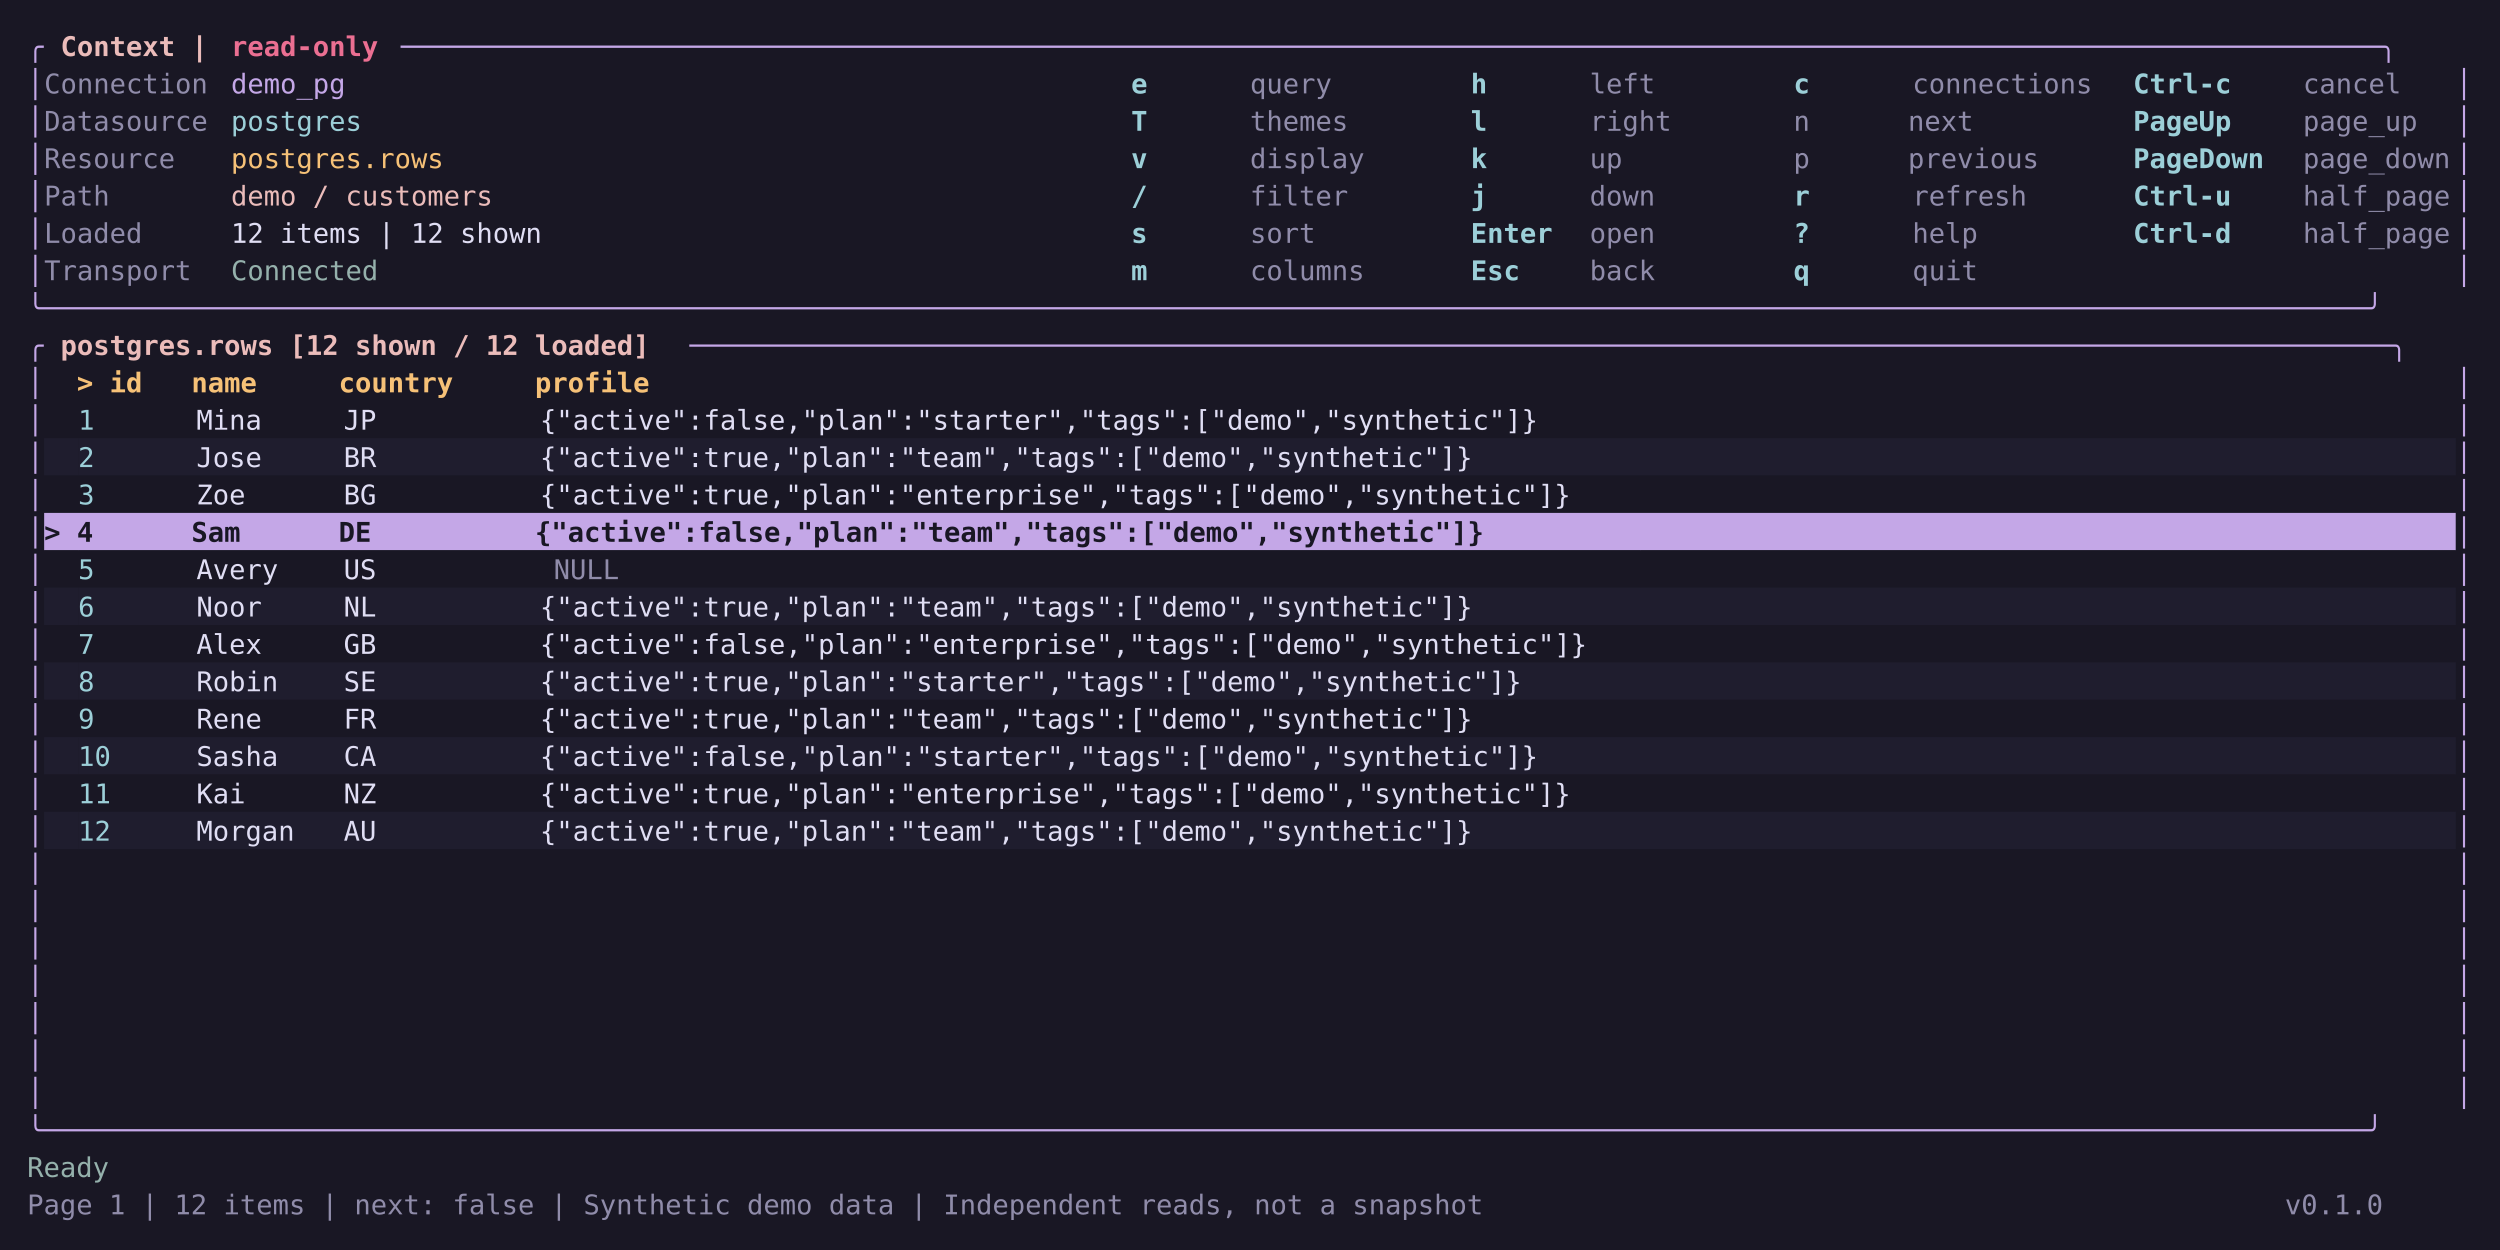
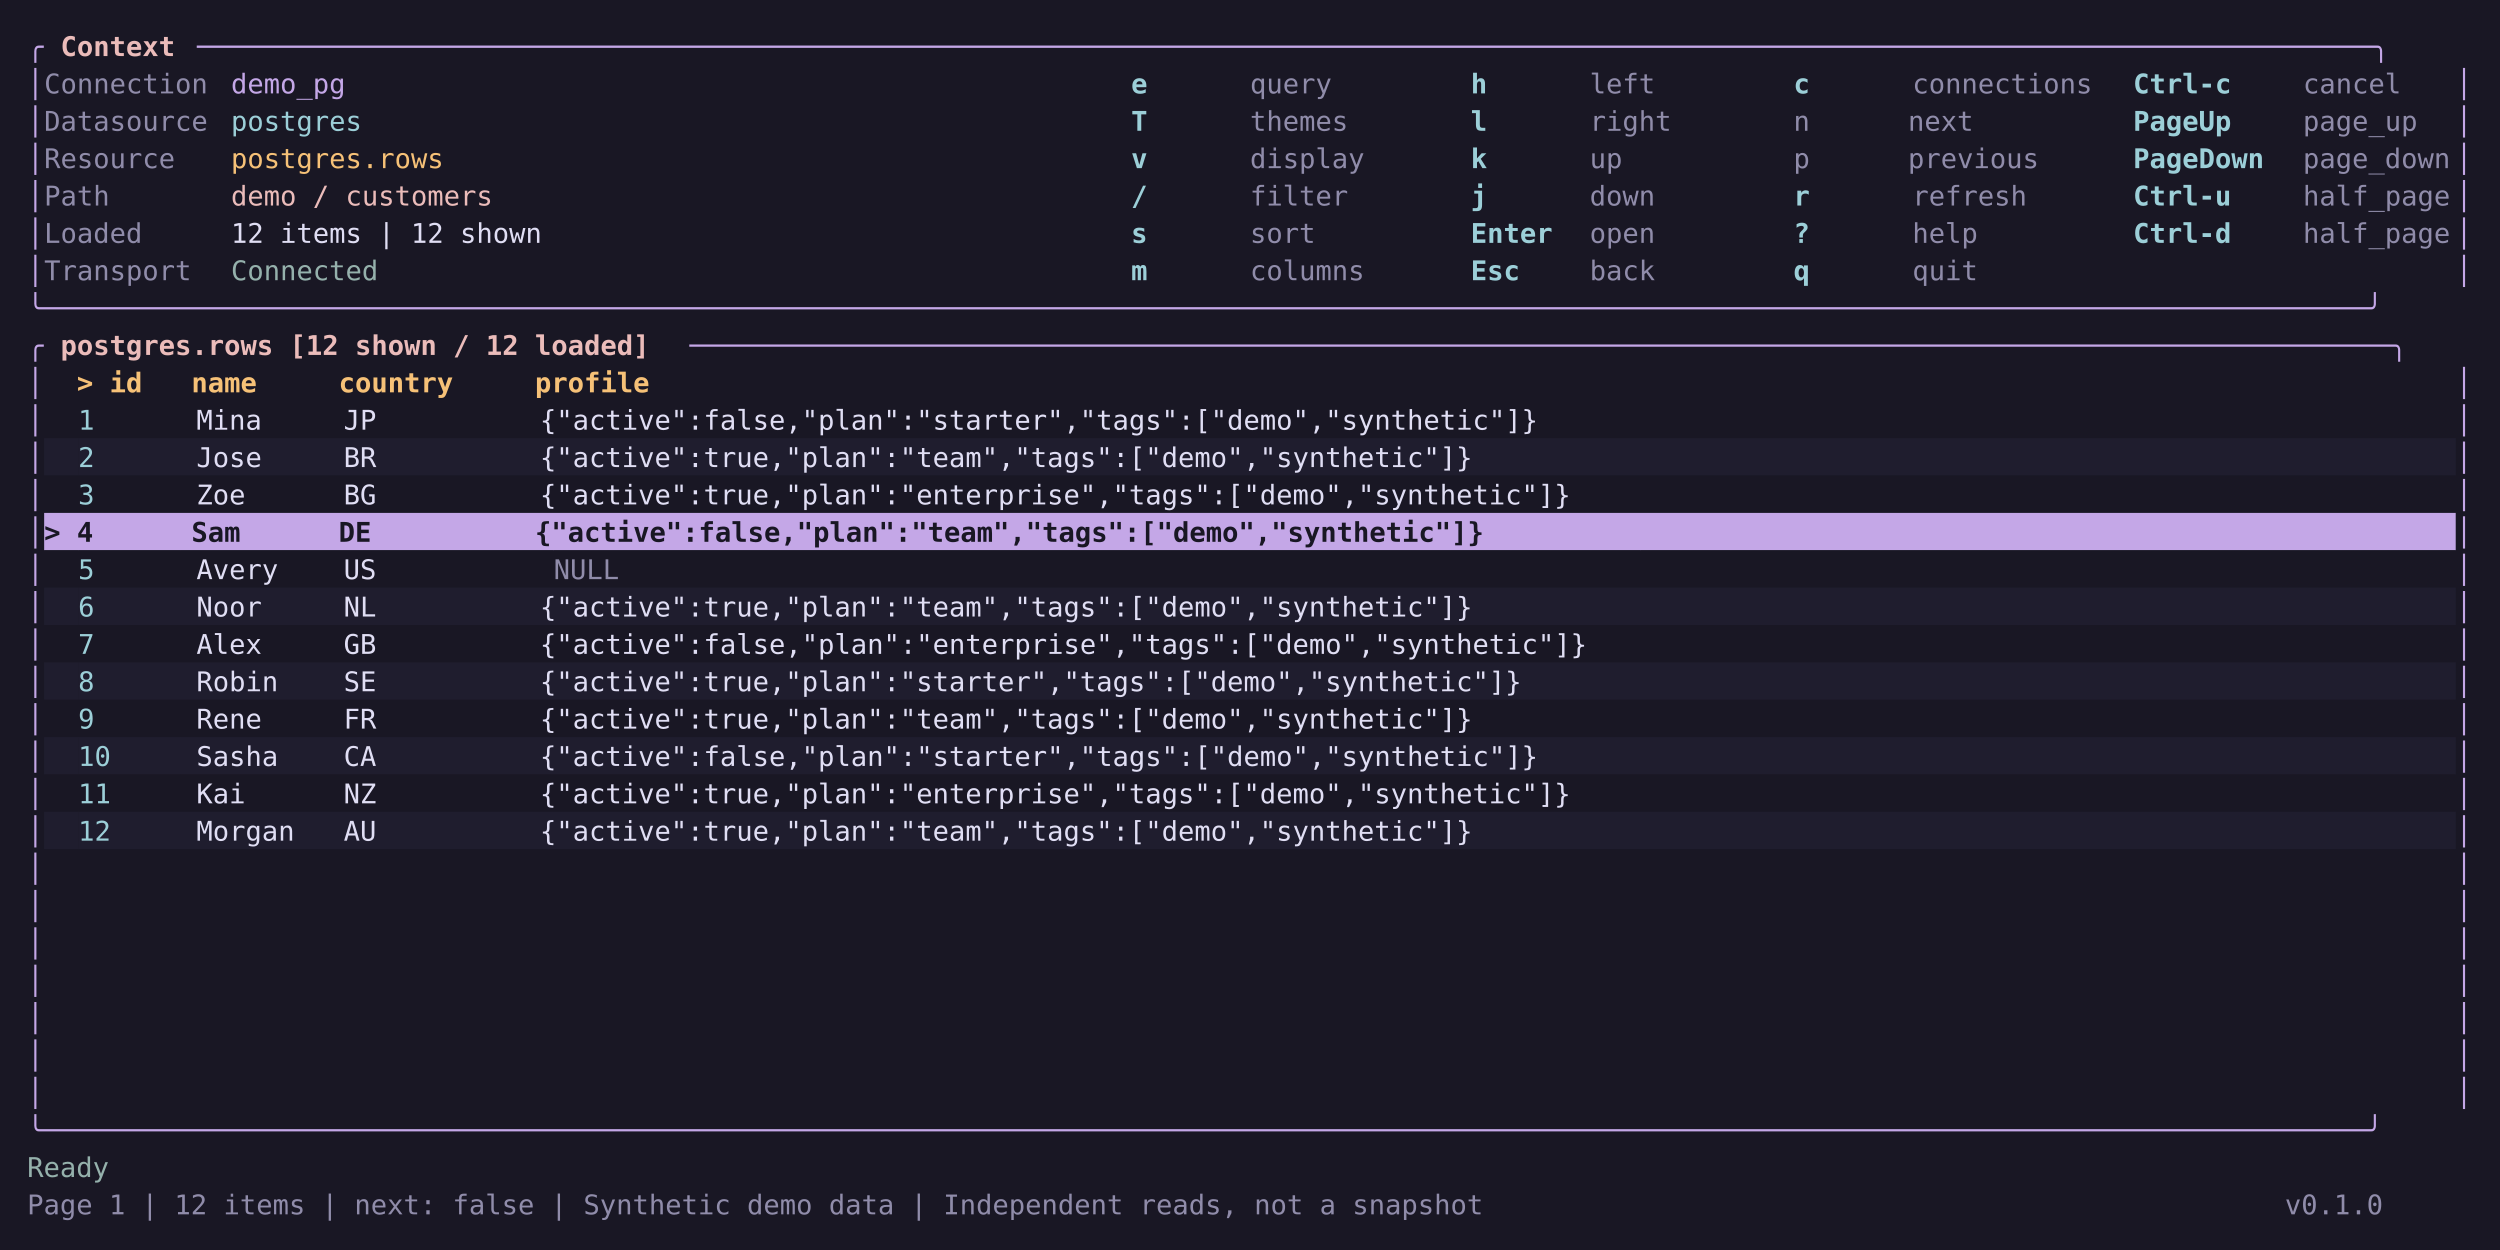
<svg xmlns="http://www.w3.org/2000/svg" width="1472" height="736" viewBox="0 0 1472 736" role="img" aria-label="OneTUI rose-pine theme">
  <rect width="100%" height="100%" fill="#191724" />
  <g font-family="'DejaVu Sans Mono',Consolas,monospace" font-size="16">
    <rect x="16" y="16" width="10" height="22" fill="#191724" />
    <text x="16" y="33" fill="#c4a7e7" font-weight="normal" textLength="10" lengthAdjust="spacingAndGlyphs" xml:space="preserve">╭</text>
-     <rect x="26" y="16" width="110" height="22" fill="#191724" />
-     <text x="26" y="33" fill="#ebbcba" font-weight="bold" textLength="110" lengthAdjust="spacingAndGlyphs" xml:space="preserve"> Context | </text>
-     <rect x="136" y="16" width="90" height="22" fill="#191724" />
-     <text x="136" y="33" fill="#eb6f92" font-weight="bold" textLength="90" lengthAdjust="spacingAndGlyphs" xml:space="preserve">read-only</text>
-     <rect x="226" y="16" width="10" height="22" fill="#191724" />
-     <rect x="236" y="16" width="1220" height="22" fill="#191724" />
-     <text x="236" y="33" fill="#c4a7e7" font-weight="normal" textLength="1220" lengthAdjust="spacingAndGlyphs" xml:space="preserve">─────────────────────────────────────────────────────────────────────────────────────────────────────────────────────────╮</text>
+     <rect x="26" y="16" width="90" height="22" fill="#191724" />
+     <text x="26" y="33" fill="#ebbcba" font-weight="bold" textLength="90" lengthAdjust="spacingAndGlyphs" xml:space="preserve"> Context </text>
+     <rect x="116" y="16" width="1340" height="22" fill="#191724" />
+     <text x="116" y="33" fill="#c4a7e7" font-weight="normal" textLength="1340" lengthAdjust="spacingAndGlyphs" xml:space="preserve">─────────────────────────────────────────────────────────────────────────────────────────────────────────────────────────────────────╮</text>
    <rect x="16" y="38" width="10" height="22" fill="#191724" />
    <text x="16" y="55" fill="#c4a7e7" font-weight="normal" textLength="10" lengthAdjust="spacingAndGlyphs" xml:space="preserve">│</text>
    <rect x="26" y="38" width="110" height="22" fill="#191724" />
    <text x="26" y="55" fill="#908caa" font-weight="normal" textLength="110" lengthAdjust="spacingAndGlyphs" xml:space="preserve">Connection </text>
    <rect x="136" y="38" width="70" height="22" fill="#191724" />
    <text x="136" y="55" fill="#c4a7e7" font-weight="normal" textLength="70" lengthAdjust="spacingAndGlyphs" xml:space="preserve">demo_pg</text>
    <rect x="206" y="38" width="460" height="22" fill="#191724" />
    <rect x="666" y="38" width="70" height="22" fill="#191724" />
    <text x="666" y="55" fill="#9ccfd8" font-weight="bold" textLength="70" lengthAdjust="spacingAndGlyphs" xml:space="preserve">e      </text>
    <rect x="736" y="38" width="50" height="22" fill="#191724" />
    <text x="736" y="55" fill="#908caa" font-weight="normal" textLength="50" lengthAdjust="spacingAndGlyphs" xml:space="preserve">query</text>
    <rect x="786" y="38" width="80" height="22" fill="#191724" />
    <rect x="866" y="38" width="70" height="22" fill="#191724" />
    <text x="866" y="55" fill="#9ccfd8" font-weight="bold" textLength="70" lengthAdjust="spacingAndGlyphs" xml:space="preserve">h      </text>
    <rect x="936" y="38" width="40" height="22" fill="#191724" />
    <text x="936" y="55" fill="#908caa" font-weight="normal" textLength="40" lengthAdjust="spacingAndGlyphs" xml:space="preserve">left</text>
    <rect x="976" y="38" width="80" height="22" fill="#191724" />
    <rect x="1056" y="38" width="70" height="22" fill="#191724" />
    <text x="1056" y="55" fill="#9ccfd8" font-weight="bold" textLength="70" lengthAdjust="spacingAndGlyphs" xml:space="preserve">c      </text>
    <rect x="1126" y="38" width="110" height="22" fill="#191724" />
    <text x="1126" y="55" fill="#908caa" font-weight="normal" textLength="110" lengthAdjust="spacingAndGlyphs" xml:space="preserve">connections</text>
    <rect x="1236" y="38" width="20" height="22" fill="#191724" />
    <rect x="1256" y="38" width="100" height="22" fill="#191724" />
    <text x="1256" y="55" fill="#9ccfd8" font-weight="bold" textLength="100" lengthAdjust="spacingAndGlyphs" xml:space="preserve">Ctrl-c    </text>
    <rect x="1356" y="38" width="60" height="22" fill="#191724" />
    <text x="1356" y="55" fill="#908caa" font-weight="normal" textLength="60" lengthAdjust="spacingAndGlyphs" xml:space="preserve">cancel</text>
    <rect x="1416" y="38" width="30" height="22" fill="#191724" />
    <rect x="1446" y="38" width="10" height="22" fill="#191724" />
    <text x="1446" y="55" fill="#c4a7e7" font-weight="normal" textLength="10" lengthAdjust="spacingAndGlyphs" xml:space="preserve">│</text>
    <rect x="16" y="60" width="10" height="22" fill="#191724" />
    <text x="16" y="77" fill="#c4a7e7" font-weight="normal" textLength="10" lengthAdjust="spacingAndGlyphs" xml:space="preserve">│</text>
    <rect x="26" y="60" width="110" height="22" fill="#191724" />
    <text x="26" y="77" fill="#908caa" font-weight="normal" textLength="110" lengthAdjust="spacingAndGlyphs" xml:space="preserve">Datasource </text>
    <rect x="136" y="60" width="80" height="22" fill="#191724" />
    <text x="136" y="77" fill="#9ccfd8" font-weight="normal" textLength="80" lengthAdjust="spacingAndGlyphs" xml:space="preserve">postgres</text>
    <rect x="216" y="60" width="450" height="22" fill="#191724" />
    <rect x="666" y="60" width="70" height="22" fill="#191724" />
    <text x="666" y="77" fill="#9ccfd8" font-weight="bold" textLength="70" lengthAdjust="spacingAndGlyphs" xml:space="preserve">T      </text>
    <rect x="736" y="60" width="60" height="22" fill="#191724" />
    <text x="736" y="77" fill="#908caa" font-weight="normal" textLength="60" lengthAdjust="spacingAndGlyphs" xml:space="preserve">themes</text>
    <rect x="796" y="60" width="70" height="22" fill="#191724" />
    <rect x="866" y="60" width="70" height="22" fill="#191724" />
    <text x="866" y="77" fill="#9ccfd8" font-weight="bold" textLength="70" lengthAdjust="spacingAndGlyphs" xml:space="preserve">l      </text>
    <rect x="936" y="60" width="50" height="22" fill="#191724" />
    <text x="936" y="77" fill="#908caa" font-weight="normal" textLength="50" lengthAdjust="spacingAndGlyphs" xml:space="preserve">right</text>
    <rect x="986" y="60" width="70" height="22" fill="#191724" />
    <rect x="1056" y="60" width="110" height="22" fill="#191724" />
    <text x="1056" y="77" fill="#908caa" font-weight="normal" textLength="110" lengthAdjust="spacingAndGlyphs" xml:space="preserve">n      next</text>
    <rect x="1166" y="60" width="90" height="22" fill="#191724" />
    <rect x="1256" y="60" width="100" height="22" fill="#191724" />
    <text x="1256" y="77" fill="#9ccfd8" font-weight="bold" textLength="100" lengthAdjust="spacingAndGlyphs" xml:space="preserve">PageUp    </text>
    <rect x="1356" y="60" width="70" height="22" fill="#191724" />
    <text x="1356" y="77" fill="#908caa" font-weight="normal" textLength="70" lengthAdjust="spacingAndGlyphs" xml:space="preserve">page_up</text>
    <rect x="1426" y="60" width="20" height="22" fill="#191724" />
    <rect x="1446" y="60" width="10" height="22" fill="#191724" />
    <text x="1446" y="77" fill="#c4a7e7" font-weight="normal" textLength="10" lengthAdjust="spacingAndGlyphs" xml:space="preserve">│</text>
    <rect x="16" y="82" width="10" height="22" fill="#191724" />
    <text x="16" y="99" fill="#c4a7e7" font-weight="normal" textLength="10" lengthAdjust="spacingAndGlyphs" xml:space="preserve">│</text>
    <rect x="26" y="82" width="110" height="22" fill="#191724" />
    <text x="26" y="99" fill="#908caa" font-weight="normal" textLength="110" lengthAdjust="spacingAndGlyphs" xml:space="preserve">Resource   </text>
    <rect x="136" y="82" width="130" height="22" fill="#191724" />
    <text x="136" y="99" fill="#f6c177" font-weight="normal" textLength="130" lengthAdjust="spacingAndGlyphs" xml:space="preserve">postgres.rows</text>
    <rect x="266" y="82" width="400" height="22" fill="#191724" />
    <rect x="666" y="82" width="70" height="22" fill="#191724" />
    <text x="666" y="99" fill="#9ccfd8" font-weight="bold" textLength="70" lengthAdjust="spacingAndGlyphs" xml:space="preserve">v      </text>
    <rect x="736" y="82" width="70" height="22" fill="#191724" />
    <text x="736" y="99" fill="#908caa" font-weight="normal" textLength="70" lengthAdjust="spacingAndGlyphs" xml:space="preserve">display</text>
    <rect x="806" y="82" width="60" height="22" fill="#191724" />
    <rect x="866" y="82" width="70" height="22" fill="#191724" />
    <text x="866" y="99" fill="#9ccfd8" font-weight="bold" textLength="70" lengthAdjust="spacingAndGlyphs" xml:space="preserve">k      </text>
    <rect x="936" y="82" width="20" height="22" fill="#191724" />
    <text x="936" y="99" fill="#908caa" font-weight="normal" textLength="20" lengthAdjust="spacingAndGlyphs" xml:space="preserve">up</text>
    <rect x="956" y="82" width="100" height="22" fill="#191724" />
    <rect x="1056" y="82" width="150" height="22" fill="#191724" />
    <text x="1056" y="99" fill="#908caa" font-weight="normal" textLength="150" lengthAdjust="spacingAndGlyphs" xml:space="preserve">p      previous</text>
    <rect x="1206" y="82" width="50" height="22" fill="#191724" />
    <rect x="1256" y="82" width="100" height="22" fill="#191724" />
    <text x="1256" y="99" fill="#9ccfd8" font-weight="bold" textLength="100" lengthAdjust="spacingAndGlyphs" xml:space="preserve">PageDown  </text>
    <rect x="1356" y="82" width="90" height="22" fill="#191724" />
    <text x="1356" y="99" fill="#908caa" font-weight="normal" textLength="90" lengthAdjust="spacingAndGlyphs" xml:space="preserve">page_down</text>
    <rect x="1446" y="82" width="10" height="22" fill="#191724" />
    <text x="1446" y="99" fill="#c4a7e7" font-weight="normal" textLength="10" lengthAdjust="spacingAndGlyphs" xml:space="preserve">│</text>
    <rect x="16" y="104" width="10" height="22" fill="#191724" />
    <text x="16" y="121" fill="#c4a7e7" font-weight="normal" textLength="10" lengthAdjust="spacingAndGlyphs" xml:space="preserve">│</text>
    <rect x="26" y="104" width="110" height="22" fill="#191724" />
    <text x="26" y="121" fill="#908caa" font-weight="normal" textLength="110" lengthAdjust="spacingAndGlyphs" xml:space="preserve">Path       </text>
    <rect x="136" y="104" width="160" height="22" fill="#191724" />
    <text x="136" y="121" fill="#ebbcba" font-weight="normal" textLength="160" lengthAdjust="spacingAndGlyphs" xml:space="preserve">demo / customers</text>
    <rect x="296" y="104" width="370" height="22" fill="#191724" />
    <rect x="666" y="104" width="70" height="22" fill="#191724" />
    <text x="666" y="121" fill="#9ccfd8" font-weight="bold" textLength="70" lengthAdjust="spacingAndGlyphs" xml:space="preserve">/      </text>
    <rect x="736" y="104" width="60" height="22" fill="#191724" />
    <text x="736" y="121" fill="#908caa" font-weight="normal" textLength="60" lengthAdjust="spacingAndGlyphs" xml:space="preserve">filter</text>
    <rect x="796" y="104" width="70" height="22" fill="#191724" />
    <rect x="866" y="104" width="70" height="22" fill="#191724" />
    <text x="866" y="121" fill="#9ccfd8" font-weight="bold" textLength="70" lengthAdjust="spacingAndGlyphs" xml:space="preserve">j      </text>
    <rect x="936" y="104" width="40" height="22" fill="#191724" />
    <text x="936" y="121" fill="#908caa" font-weight="normal" textLength="40" lengthAdjust="spacingAndGlyphs" xml:space="preserve">down</text>
    <rect x="976" y="104" width="80" height="22" fill="#191724" />
    <rect x="1056" y="104" width="70" height="22" fill="#191724" />
    <text x="1056" y="121" fill="#9ccfd8" font-weight="bold" textLength="70" lengthAdjust="spacingAndGlyphs" xml:space="preserve">r      </text>
    <rect x="1126" y="104" width="70" height="22" fill="#191724" />
    <text x="1126" y="121" fill="#908caa" font-weight="normal" textLength="70" lengthAdjust="spacingAndGlyphs" xml:space="preserve">refresh</text>
    <rect x="1196" y="104" width="60" height="22" fill="#191724" />
    <rect x="1256" y="104" width="100" height="22" fill="#191724" />
    <text x="1256" y="121" fill="#9ccfd8" font-weight="bold" textLength="100" lengthAdjust="spacingAndGlyphs" xml:space="preserve">Ctrl-u    </text>
    <rect x="1356" y="104" width="90" height="22" fill="#191724" />
    <text x="1356" y="121" fill="#908caa" font-weight="normal" textLength="90" lengthAdjust="spacingAndGlyphs" xml:space="preserve">half_page</text>
    <rect x="1446" y="104" width="10" height="22" fill="#191724" />
    <text x="1446" y="121" fill="#c4a7e7" font-weight="normal" textLength="10" lengthAdjust="spacingAndGlyphs" xml:space="preserve">│</text>
    <rect x="16" y="126" width="10" height="22" fill="#191724" />
    <text x="16" y="143" fill="#c4a7e7" font-weight="normal" textLength="10" lengthAdjust="spacingAndGlyphs" xml:space="preserve">│</text>
    <rect x="26" y="126" width="110" height="22" fill="#191724" />
    <text x="26" y="143" fill="#908caa" font-weight="normal" textLength="110" lengthAdjust="spacingAndGlyphs" xml:space="preserve">Loaded     </text>
    <rect x="136" y="126" width="530" height="22" fill="#191724" />
    <text x="136" y="143" fill="#e0def4" font-weight="normal" textLength="530" lengthAdjust="spacingAndGlyphs" xml:space="preserve">12 items | 12 shown                                  </text>
    <rect x="666" y="126" width="70" height="22" fill="#191724" />
    <text x="666" y="143" fill="#9ccfd8" font-weight="bold" textLength="70" lengthAdjust="spacingAndGlyphs" xml:space="preserve">s      </text>
    <rect x="736" y="126" width="40" height="22" fill="#191724" />
    <text x="736" y="143" fill="#908caa" font-weight="normal" textLength="40" lengthAdjust="spacingAndGlyphs" xml:space="preserve">sort</text>
    <rect x="776" y="126" width="90" height="22" fill="#191724" />
    <rect x="866" y="126" width="70" height="22" fill="#191724" />
    <text x="866" y="143" fill="#9ccfd8" font-weight="bold" textLength="70" lengthAdjust="spacingAndGlyphs" xml:space="preserve">Enter  </text>
    <rect x="936" y="126" width="40" height="22" fill="#191724" />
    <text x="936" y="143" fill="#908caa" font-weight="normal" textLength="40" lengthAdjust="spacingAndGlyphs" xml:space="preserve">open</text>
    <rect x="976" y="126" width="80" height="22" fill="#191724" />
    <rect x="1056" y="126" width="70" height="22" fill="#191724" />
    <text x="1056" y="143" fill="#9ccfd8" font-weight="bold" textLength="70" lengthAdjust="spacingAndGlyphs" xml:space="preserve">?      </text>
    <rect x="1126" y="126" width="40" height="22" fill="#191724" />
    <text x="1126" y="143" fill="#908caa" font-weight="normal" textLength="40" lengthAdjust="spacingAndGlyphs" xml:space="preserve">help</text>
    <rect x="1166" y="126" width="90" height="22" fill="#191724" />
    <rect x="1256" y="126" width="100" height="22" fill="#191724" />
    <text x="1256" y="143" fill="#9ccfd8" font-weight="bold" textLength="100" lengthAdjust="spacingAndGlyphs" xml:space="preserve">Ctrl-d    </text>
    <rect x="1356" y="126" width="90" height="22" fill="#191724" />
    <text x="1356" y="143" fill="#908caa" font-weight="normal" textLength="90" lengthAdjust="spacingAndGlyphs" xml:space="preserve">half_page</text>
    <rect x="1446" y="126" width="10" height="22" fill="#191724" />
    <text x="1446" y="143" fill="#c4a7e7" font-weight="normal" textLength="10" lengthAdjust="spacingAndGlyphs" xml:space="preserve">│</text>
    <rect x="16" y="148" width="10" height="22" fill="#191724" />
    <text x="16" y="165" fill="#c4a7e7" font-weight="normal" textLength="10" lengthAdjust="spacingAndGlyphs" xml:space="preserve">│</text>
    <rect x="26" y="148" width="110" height="22" fill="#191724" />
    <text x="26" y="165" fill="#908caa" font-weight="normal" textLength="110" lengthAdjust="spacingAndGlyphs" xml:space="preserve">Transport  </text>
    <rect x="136" y="148" width="90" height="22" fill="#191724" />
    <text x="136" y="165" fill="#95b1ac" font-weight="normal" textLength="90" lengthAdjust="spacingAndGlyphs" xml:space="preserve">Connected</text>
    <rect x="226" y="148" width="440" height="22" fill="#191724" />
    <rect x="666" y="148" width="70" height="22" fill="#191724" />
    <text x="666" y="165" fill="#9ccfd8" font-weight="bold" textLength="70" lengthAdjust="spacingAndGlyphs" xml:space="preserve">m      </text>
    <rect x="736" y="148" width="70" height="22" fill="#191724" />
    <text x="736" y="165" fill="#908caa" font-weight="normal" textLength="70" lengthAdjust="spacingAndGlyphs" xml:space="preserve">columns</text>
    <rect x="806" y="148" width="60" height="22" fill="#191724" />
    <rect x="866" y="148" width="70" height="22" fill="#191724" />
    <text x="866" y="165" fill="#9ccfd8" font-weight="bold" textLength="70" lengthAdjust="spacingAndGlyphs" xml:space="preserve">Esc    </text>
    <rect x="936" y="148" width="40" height="22" fill="#191724" />
    <text x="936" y="165" fill="#908caa" font-weight="normal" textLength="40" lengthAdjust="spacingAndGlyphs" xml:space="preserve">back</text>
    <rect x="976" y="148" width="80" height="22" fill="#191724" />
    <rect x="1056" y="148" width="70" height="22" fill="#191724" />
    <text x="1056" y="165" fill="#9ccfd8" font-weight="bold" textLength="70" lengthAdjust="spacingAndGlyphs" xml:space="preserve">q      </text>
    <rect x="1126" y="148" width="40" height="22" fill="#191724" />
    <text x="1126" y="165" fill="#908caa" font-weight="normal" textLength="40" lengthAdjust="spacingAndGlyphs" xml:space="preserve">quit</text>
    <rect x="1166" y="148" width="280" height="22" fill="#191724" />
    <rect x="1446" y="148" width="10" height="22" fill="#191724" />
    <text x="1446" y="165" fill="#c4a7e7" font-weight="normal" textLength="10" lengthAdjust="spacingAndGlyphs" xml:space="preserve">│</text>
    <rect x="16" y="170" width="1440" height="22" fill="#191724" />
    <text x="16" y="187" fill="#c4a7e7" font-weight="normal" textLength="1440" lengthAdjust="spacingAndGlyphs" xml:space="preserve">╰──────────────────────────────────────────────────────────────────────────────────────────────────────────────────────────────────────────────╯</text>
    <rect x="16" y="192" width="10" height="22" fill="#191724" />
    <text x="16" y="209" fill="#c4a7e7" font-weight="normal" textLength="10" lengthAdjust="spacingAndGlyphs" xml:space="preserve">╭</text>
    <rect x="26" y="192" width="380" height="22" fill="#191724" />
    <text x="26" y="209" fill="#ebbcba" font-weight="bold" textLength="380" lengthAdjust="spacingAndGlyphs" xml:space="preserve"> postgres.rows [12 shown / 12 loaded] </text>
    <rect x="406" y="192" width="1050" height="22" fill="#191724" />
    <text x="406" y="209" fill="#c4a7e7" font-weight="normal" textLength="1050" lengthAdjust="spacingAndGlyphs" xml:space="preserve">────────────────────────────────────────────────────────────────────────────────────────────────────────╮</text>
    <rect x="16" y="214" width="10" height="22" fill="#191724" />
    <text x="16" y="231" fill="#c4a7e7" font-weight="normal" textLength="10" lengthAdjust="spacingAndGlyphs" xml:space="preserve">│</text>
    <rect x="26" y="214" width="1420" height="22" fill="#191724" />
    <text x="26" y="231" fill="#f6c177" font-weight="bold" textLength="1420" lengthAdjust="spacingAndGlyphs" xml:space="preserve">  &gt; id   name     country     profile                                                                                                         </text>
    <rect x="1446" y="214" width="10" height="22" fill="#191724" />
    <text x="1446" y="231" fill="#c4a7e7" font-weight="normal" textLength="10" lengthAdjust="spacingAndGlyphs" xml:space="preserve">│</text>
    <rect x="16" y="236" width="10" height="22" fill="#191724" />
    <text x="16" y="253" fill="#c4a7e7" font-weight="normal" textLength="10" lengthAdjust="spacingAndGlyphs" xml:space="preserve">│</text>
    <rect x="26" y="236" width="20" height="22" fill="#191724" />
    <rect x="46" y="236" width="60" height="22" fill="#191724" />
    <text x="46" y="253" fill="#9ccfd8" font-weight="normal" textLength="60" lengthAdjust="spacingAndGlyphs" xml:space="preserve">1     </text>
    <rect x="106" y="236" width="1340" height="22" fill="#191724" />
    <text x="106" y="253" fill="#e0def4" font-weight="normal" textLength="1340" lengthAdjust="spacingAndGlyphs" xml:space="preserve"> Mina     JP          {"active":false,"plan":"starter","tags":["demo","synthetic"]}                                                   </text>
    <rect x="1446" y="236" width="10" height="22" fill="#191724" />
    <text x="1446" y="253" fill="#c4a7e7" font-weight="normal" textLength="10" lengthAdjust="spacingAndGlyphs" xml:space="preserve">│</text>
    <rect x="16" y="258" width="10" height="22" fill="#191724" />
    <text x="16" y="275" fill="#c4a7e7" font-weight="normal" textLength="10" lengthAdjust="spacingAndGlyphs" xml:space="preserve">│</text>
    <rect x="26" y="258" width="20" height="22" fill="#1f1d2e" />
    <rect x="46" y="258" width="60" height="22" fill="#1f1d2e" />
    <text x="46" y="275" fill="#9ccfd8" font-weight="normal" textLength="60" lengthAdjust="spacingAndGlyphs" xml:space="preserve">2     </text>
    <rect x="106" y="258" width="1340" height="22" fill="#1f1d2e" />
    <text x="106" y="275" fill="#e0def4" font-weight="normal" textLength="1340" lengthAdjust="spacingAndGlyphs" xml:space="preserve"> Jose     BR          {"active":true,"plan":"team","tags":["demo","synthetic"]}                                                       </text>
    <rect x="1446" y="258" width="10" height="22" fill="#191724" />
    <text x="1446" y="275" fill="#c4a7e7" font-weight="normal" textLength="10" lengthAdjust="spacingAndGlyphs" xml:space="preserve">│</text>
    <rect x="16" y="280" width="10" height="22" fill="#191724" />
    <text x="16" y="297" fill="#c4a7e7" font-weight="normal" textLength="10" lengthAdjust="spacingAndGlyphs" xml:space="preserve">│</text>
    <rect x="26" y="280" width="20" height="22" fill="#191724" />
    <rect x="46" y="280" width="60" height="22" fill="#191724" />
    <text x="46" y="297" fill="#9ccfd8" font-weight="normal" textLength="60" lengthAdjust="spacingAndGlyphs" xml:space="preserve">3     </text>
    <rect x="106" y="280" width="1340" height="22" fill="#191724" />
    <text x="106" y="297" fill="#e0def4" font-weight="normal" textLength="1340" lengthAdjust="spacingAndGlyphs" xml:space="preserve"> Zoe      BG          {"active":true,"plan":"enterprise","tags":["demo","synthetic"]}                                                 </text>
    <rect x="1446" y="280" width="10" height="22" fill="#191724" />
    <text x="1446" y="297" fill="#c4a7e7" font-weight="normal" textLength="10" lengthAdjust="spacingAndGlyphs" xml:space="preserve">│</text>
    <rect x="16" y="302" width="10" height="22" fill="#191724" />
    <text x="16" y="319" fill="#c4a7e7" font-weight="normal" textLength="10" lengthAdjust="spacingAndGlyphs" xml:space="preserve">│</text>
    <rect x="26" y="302" width="1420" height="22" fill="#c4a7e7" />
    <text x="26" y="319" fill="#191724" font-weight="bold" textLength="1420" lengthAdjust="spacingAndGlyphs" xml:space="preserve">&gt; 4      Sam      DE          {"active":false,"plan":"team","tags":["demo","synthetic"]}                                                      </text>
    <rect x="1446" y="302" width="10" height="22" fill="#191724" />
    <text x="1446" y="319" fill="#c4a7e7" font-weight="normal" textLength="10" lengthAdjust="spacingAndGlyphs" xml:space="preserve">│</text>
    <rect x="16" y="324" width="10" height="22" fill="#191724" />
    <text x="16" y="341" fill="#c4a7e7" font-weight="normal" textLength="10" lengthAdjust="spacingAndGlyphs" xml:space="preserve">│</text>
    <rect x="26" y="324" width="20" height="22" fill="#191724" />
    <rect x="46" y="324" width="60" height="22" fill="#191724" />
    <text x="46" y="341" fill="#9ccfd8" font-weight="normal" textLength="60" lengthAdjust="spacingAndGlyphs" xml:space="preserve">5     </text>
    <rect x="106" y="324" width="220" height="22" fill="#191724" />
    <text x="106" y="341" fill="#e0def4" font-weight="normal" textLength="220" lengthAdjust="spacingAndGlyphs" xml:space="preserve"> Avery    US          </text>
    <rect x="326" y="324" width="640" height="22" fill="#191724" />
    <text x="326" y="341" fill="#908caa" font-weight="normal" textLength="640" lengthAdjust="spacingAndGlyphs" xml:space="preserve">NULL                                                            </text>
    <rect x="966" y="324" width="480" height="22" fill="#191724" />
    <rect x="1446" y="324" width="10" height="22" fill="#191724" />
    <text x="1446" y="341" fill="#c4a7e7" font-weight="normal" textLength="10" lengthAdjust="spacingAndGlyphs" xml:space="preserve">│</text>
    <rect x="16" y="346" width="10" height="22" fill="#191724" />
    <text x="16" y="363" fill="#c4a7e7" font-weight="normal" textLength="10" lengthAdjust="spacingAndGlyphs" xml:space="preserve">│</text>
    <rect x="26" y="346" width="20" height="22" fill="#1f1d2e" />
    <rect x="46" y="346" width="60" height="22" fill="#1f1d2e" />
    <text x="46" y="363" fill="#9ccfd8" font-weight="normal" textLength="60" lengthAdjust="spacingAndGlyphs" xml:space="preserve">6     </text>
    <rect x="106" y="346" width="1340" height="22" fill="#1f1d2e" />
    <text x="106" y="363" fill="#e0def4" font-weight="normal" textLength="1340" lengthAdjust="spacingAndGlyphs" xml:space="preserve"> Noor     NL          {"active":true,"plan":"team","tags":["demo","synthetic"]}                                                       </text>
    <rect x="1446" y="346" width="10" height="22" fill="#191724" />
    <text x="1446" y="363" fill="#c4a7e7" font-weight="normal" textLength="10" lengthAdjust="spacingAndGlyphs" xml:space="preserve">│</text>
    <rect x="16" y="368" width="10" height="22" fill="#191724" />
    <text x="16" y="385" fill="#c4a7e7" font-weight="normal" textLength="10" lengthAdjust="spacingAndGlyphs" xml:space="preserve">│</text>
    <rect x="26" y="368" width="20" height="22" fill="#191724" />
    <rect x="46" y="368" width="60" height="22" fill="#191724" />
    <text x="46" y="385" fill="#9ccfd8" font-weight="normal" textLength="60" lengthAdjust="spacingAndGlyphs" xml:space="preserve">7     </text>
    <rect x="106" y="368" width="1340" height="22" fill="#191724" />
    <text x="106" y="385" fill="#e0def4" font-weight="normal" textLength="1340" lengthAdjust="spacingAndGlyphs" xml:space="preserve"> Alex     GB          {"active":false,"plan":"enterprise","tags":["demo","synthetic"]}                                                </text>
    <rect x="1446" y="368" width="10" height="22" fill="#191724" />
    <text x="1446" y="385" fill="#c4a7e7" font-weight="normal" textLength="10" lengthAdjust="spacingAndGlyphs" xml:space="preserve">│</text>
    <rect x="16" y="390" width="10" height="22" fill="#191724" />
    <text x="16" y="407" fill="#c4a7e7" font-weight="normal" textLength="10" lengthAdjust="spacingAndGlyphs" xml:space="preserve">│</text>
    <rect x="26" y="390" width="20" height="22" fill="#1f1d2e" />
    <rect x="46" y="390" width="60" height="22" fill="#1f1d2e" />
    <text x="46" y="407" fill="#9ccfd8" font-weight="normal" textLength="60" lengthAdjust="spacingAndGlyphs" xml:space="preserve">8     </text>
    <rect x="106" y="390" width="1340" height="22" fill="#1f1d2e" />
    <text x="106" y="407" fill="#e0def4" font-weight="normal" textLength="1340" lengthAdjust="spacingAndGlyphs" xml:space="preserve"> Robin    SE          {"active":true,"plan":"starter","tags":["demo","synthetic"]}                                                    </text>
    <rect x="1446" y="390" width="10" height="22" fill="#191724" />
    <text x="1446" y="407" fill="#c4a7e7" font-weight="normal" textLength="10" lengthAdjust="spacingAndGlyphs" xml:space="preserve">│</text>
    <rect x="16" y="412" width="10" height="22" fill="#191724" />
    <text x="16" y="429" fill="#c4a7e7" font-weight="normal" textLength="10" lengthAdjust="spacingAndGlyphs" xml:space="preserve">│</text>
    <rect x="26" y="412" width="20" height="22" fill="#191724" />
    <rect x="46" y="412" width="60" height="22" fill="#191724" />
    <text x="46" y="429" fill="#9ccfd8" font-weight="normal" textLength="60" lengthAdjust="spacingAndGlyphs" xml:space="preserve">9     </text>
    <rect x="106" y="412" width="1340" height="22" fill="#191724" />
    <text x="106" y="429" fill="#e0def4" font-weight="normal" textLength="1340" lengthAdjust="spacingAndGlyphs" xml:space="preserve"> Rene     FR          {"active":true,"plan":"team","tags":["demo","synthetic"]}                                                       </text>
    <rect x="1446" y="412" width="10" height="22" fill="#191724" />
    <text x="1446" y="429" fill="#c4a7e7" font-weight="normal" textLength="10" lengthAdjust="spacingAndGlyphs" xml:space="preserve">│</text>
    <rect x="16" y="434" width="10" height="22" fill="#191724" />
    <text x="16" y="451" fill="#c4a7e7" font-weight="normal" textLength="10" lengthAdjust="spacingAndGlyphs" xml:space="preserve">│</text>
    <rect x="26" y="434" width="20" height="22" fill="#1f1d2e" />
    <rect x="46" y="434" width="60" height="22" fill="#1f1d2e" />
    <text x="46" y="451" fill="#9ccfd8" font-weight="normal" textLength="60" lengthAdjust="spacingAndGlyphs" xml:space="preserve">10    </text>
    <rect x="106" y="434" width="1340" height="22" fill="#1f1d2e" />
    <text x="106" y="451" fill="#e0def4" font-weight="normal" textLength="1340" lengthAdjust="spacingAndGlyphs" xml:space="preserve"> Sasha    CA          {"active":false,"plan":"starter","tags":["demo","synthetic"]}                                                   </text>
    <rect x="1446" y="434" width="10" height="22" fill="#191724" />
    <text x="1446" y="451" fill="#c4a7e7" font-weight="normal" textLength="10" lengthAdjust="spacingAndGlyphs" xml:space="preserve">│</text>
    <rect x="16" y="456" width="10" height="22" fill="#191724" />
    <text x="16" y="473" fill="#c4a7e7" font-weight="normal" textLength="10" lengthAdjust="spacingAndGlyphs" xml:space="preserve">│</text>
    <rect x="26" y="456" width="20" height="22" fill="#191724" />
    <rect x="46" y="456" width="60" height="22" fill="#191724" />
    <text x="46" y="473" fill="#9ccfd8" font-weight="normal" textLength="60" lengthAdjust="spacingAndGlyphs" xml:space="preserve">11    </text>
    <rect x="106" y="456" width="1340" height="22" fill="#191724" />
    <text x="106" y="473" fill="#e0def4" font-weight="normal" textLength="1340" lengthAdjust="spacingAndGlyphs" xml:space="preserve"> Kai      NZ          {"active":true,"plan":"enterprise","tags":["demo","synthetic"]}                                                 </text>
    <rect x="1446" y="456" width="10" height="22" fill="#191724" />
    <text x="1446" y="473" fill="#c4a7e7" font-weight="normal" textLength="10" lengthAdjust="spacingAndGlyphs" xml:space="preserve">│</text>
    <rect x="16" y="478" width="10" height="22" fill="#191724" />
    <text x="16" y="495" fill="#c4a7e7" font-weight="normal" textLength="10" lengthAdjust="spacingAndGlyphs" xml:space="preserve">│</text>
    <rect x="26" y="478" width="20" height="22" fill="#1f1d2e" />
    <rect x="46" y="478" width="60" height="22" fill="#1f1d2e" />
    <text x="46" y="495" fill="#9ccfd8" font-weight="normal" textLength="60" lengthAdjust="spacingAndGlyphs" xml:space="preserve">12    </text>
    <rect x="106" y="478" width="1340" height="22" fill="#1f1d2e" />
    <text x="106" y="495" fill="#e0def4" font-weight="normal" textLength="1340" lengthAdjust="spacingAndGlyphs" xml:space="preserve"> Morgan   AU          {"active":true,"plan":"team","tags":["demo","synthetic"]}                                                       </text>
    <rect x="1446" y="478" width="10" height="22" fill="#191724" />
    <text x="1446" y="495" fill="#c4a7e7" font-weight="normal" textLength="10" lengthAdjust="spacingAndGlyphs" xml:space="preserve">│</text>
    <rect x="16" y="500" width="10" height="22" fill="#191724" />
    <text x="16" y="517" fill="#c4a7e7" font-weight="normal" textLength="10" lengthAdjust="spacingAndGlyphs" xml:space="preserve">│</text>
    <rect x="26" y="500" width="1420" height="22" fill="#191724" />
    <rect x="1446" y="500" width="10" height="22" fill="#191724" />
    <text x="1446" y="517" fill="#c4a7e7" font-weight="normal" textLength="10" lengthAdjust="spacingAndGlyphs" xml:space="preserve">│</text>
    <rect x="16" y="522" width="10" height="22" fill="#191724" />
    <text x="16" y="539" fill="#c4a7e7" font-weight="normal" textLength="10" lengthAdjust="spacingAndGlyphs" xml:space="preserve">│</text>
    <rect x="26" y="522" width="1420" height="22" fill="#191724" />
    <rect x="1446" y="522" width="10" height="22" fill="#191724" />
    <text x="1446" y="539" fill="#c4a7e7" font-weight="normal" textLength="10" lengthAdjust="spacingAndGlyphs" xml:space="preserve">│</text>
    <rect x="16" y="544" width="10" height="22" fill="#191724" />
    <text x="16" y="561" fill="#c4a7e7" font-weight="normal" textLength="10" lengthAdjust="spacingAndGlyphs" xml:space="preserve">│</text>
    <rect x="26" y="544" width="1420" height="22" fill="#191724" />
    <rect x="1446" y="544" width="10" height="22" fill="#191724" />
    <text x="1446" y="561" fill="#c4a7e7" font-weight="normal" textLength="10" lengthAdjust="spacingAndGlyphs" xml:space="preserve">│</text>
    <rect x="16" y="566" width="10" height="22" fill="#191724" />
    <text x="16" y="583" fill="#c4a7e7" font-weight="normal" textLength="10" lengthAdjust="spacingAndGlyphs" xml:space="preserve">│</text>
    <rect x="26" y="566" width="1420" height="22" fill="#191724" />
    <rect x="1446" y="566" width="10" height="22" fill="#191724" />
    <text x="1446" y="583" fill="#c4a7e7" font-weight="normal" textLength="10" lengthAdjust="spacingAndGlyphs" xml:space="preserve">│</text>
    <rect x="16" y="588" width="10" height="22" fill="#191724" />
    <text x="16" y="605" fill="#c4a7e7" font-weight="normal" textLength="10" lengthAdjust="spacingAndGlyphs" xml:space="preserve">│</text>
    <rect x="26" y="588" width="1420" height="22" fill="#191724" />
    <rect x="1446" y="588" width="10" height="22" fill="#191724" />
    <text x="1446" y="605" fill="#c4a7e7" font-weight="normal" textLength="10" lengthAdjust="spacingAndGlyphs" xml:space="preserve">│</text>
    <rect x="16" y="610" width="10" height="22" fill="#191724" />
    <text x="16" y="627" fill="#c4a7e7" font-weight="normal" textLength="10" lengthAdjust="spacingAndGlyphs" xml:space="preserve">│</text>
    <rect x="26" y="610" width="1420" height="22" fill="#191724" />
    <rect x="1446" y="610" width="10" height="22" fill="#191724" />
    <text x="1446" y="627" fill="#c4a7e7" font-weight="normal" textLength="10" lengthAdjust="spacingAndGlyphs" xml:space="preserve">│</text>
    <rect x="16" y="632" width="10" height="22" fill="#191724" />
    <text x="16" y="649" fill="#c4a7e7" font-weight="normal" textLength="10" lengthAdjust="spacingAndGlyphs" xml:space="preserve">│</text>
    <rect x="26" y="632" width="1420" height="22" fill="#191724" />
    <rect x="1446" y="632" width="10" height="22" fill="#191724" />
    <text x="1446" y="649" fill="#c4a7e7" font-weight="normal" textLength="10" lengthAdjust="spacingAndGlyphs" xml:space="preserve">│</text>
    <rect x="16" y="654" width="1440" height="22" fill="#191724" />
    <text x="16" y="671" fill="#c4a7e7" font-weight="normal" textLength="1440" lengthAdjust="spacingAndGlyphs" xml:space="preserve">╰──────────────────────────────────────────────────────────────────────────────────────────────────────────────────────────────────────────────╯</text>
    <rect x="16" y="676" width="50" height="22" fill="#191724" />
    <text x="16" y="693" fill="#95b1ac" font-weight="normal" textLength="50" lengthAdjust="spacingAndGlyphs" xml:space="preserve">Ready</text>
    <rect x="66" y="676" width="1320" height="22" fill="#191724" />
    <rect x="1386" y="676" width="70" height="22" fill="#191724" />
    <rect x="16" y="698" width="1440" height="22" fill="#191724" />
    <text x="16" y="715" fill="#908caa" font-weight="normal" textLength="1440" lengthAdjust="spacingAndGlyphs" xml:space="preserve">Page 1 | 12 items | next: false | Synthetic demo data | Independent reads, not a snapshot                                                 v0.1.0</text>
  </g>
</svg>
